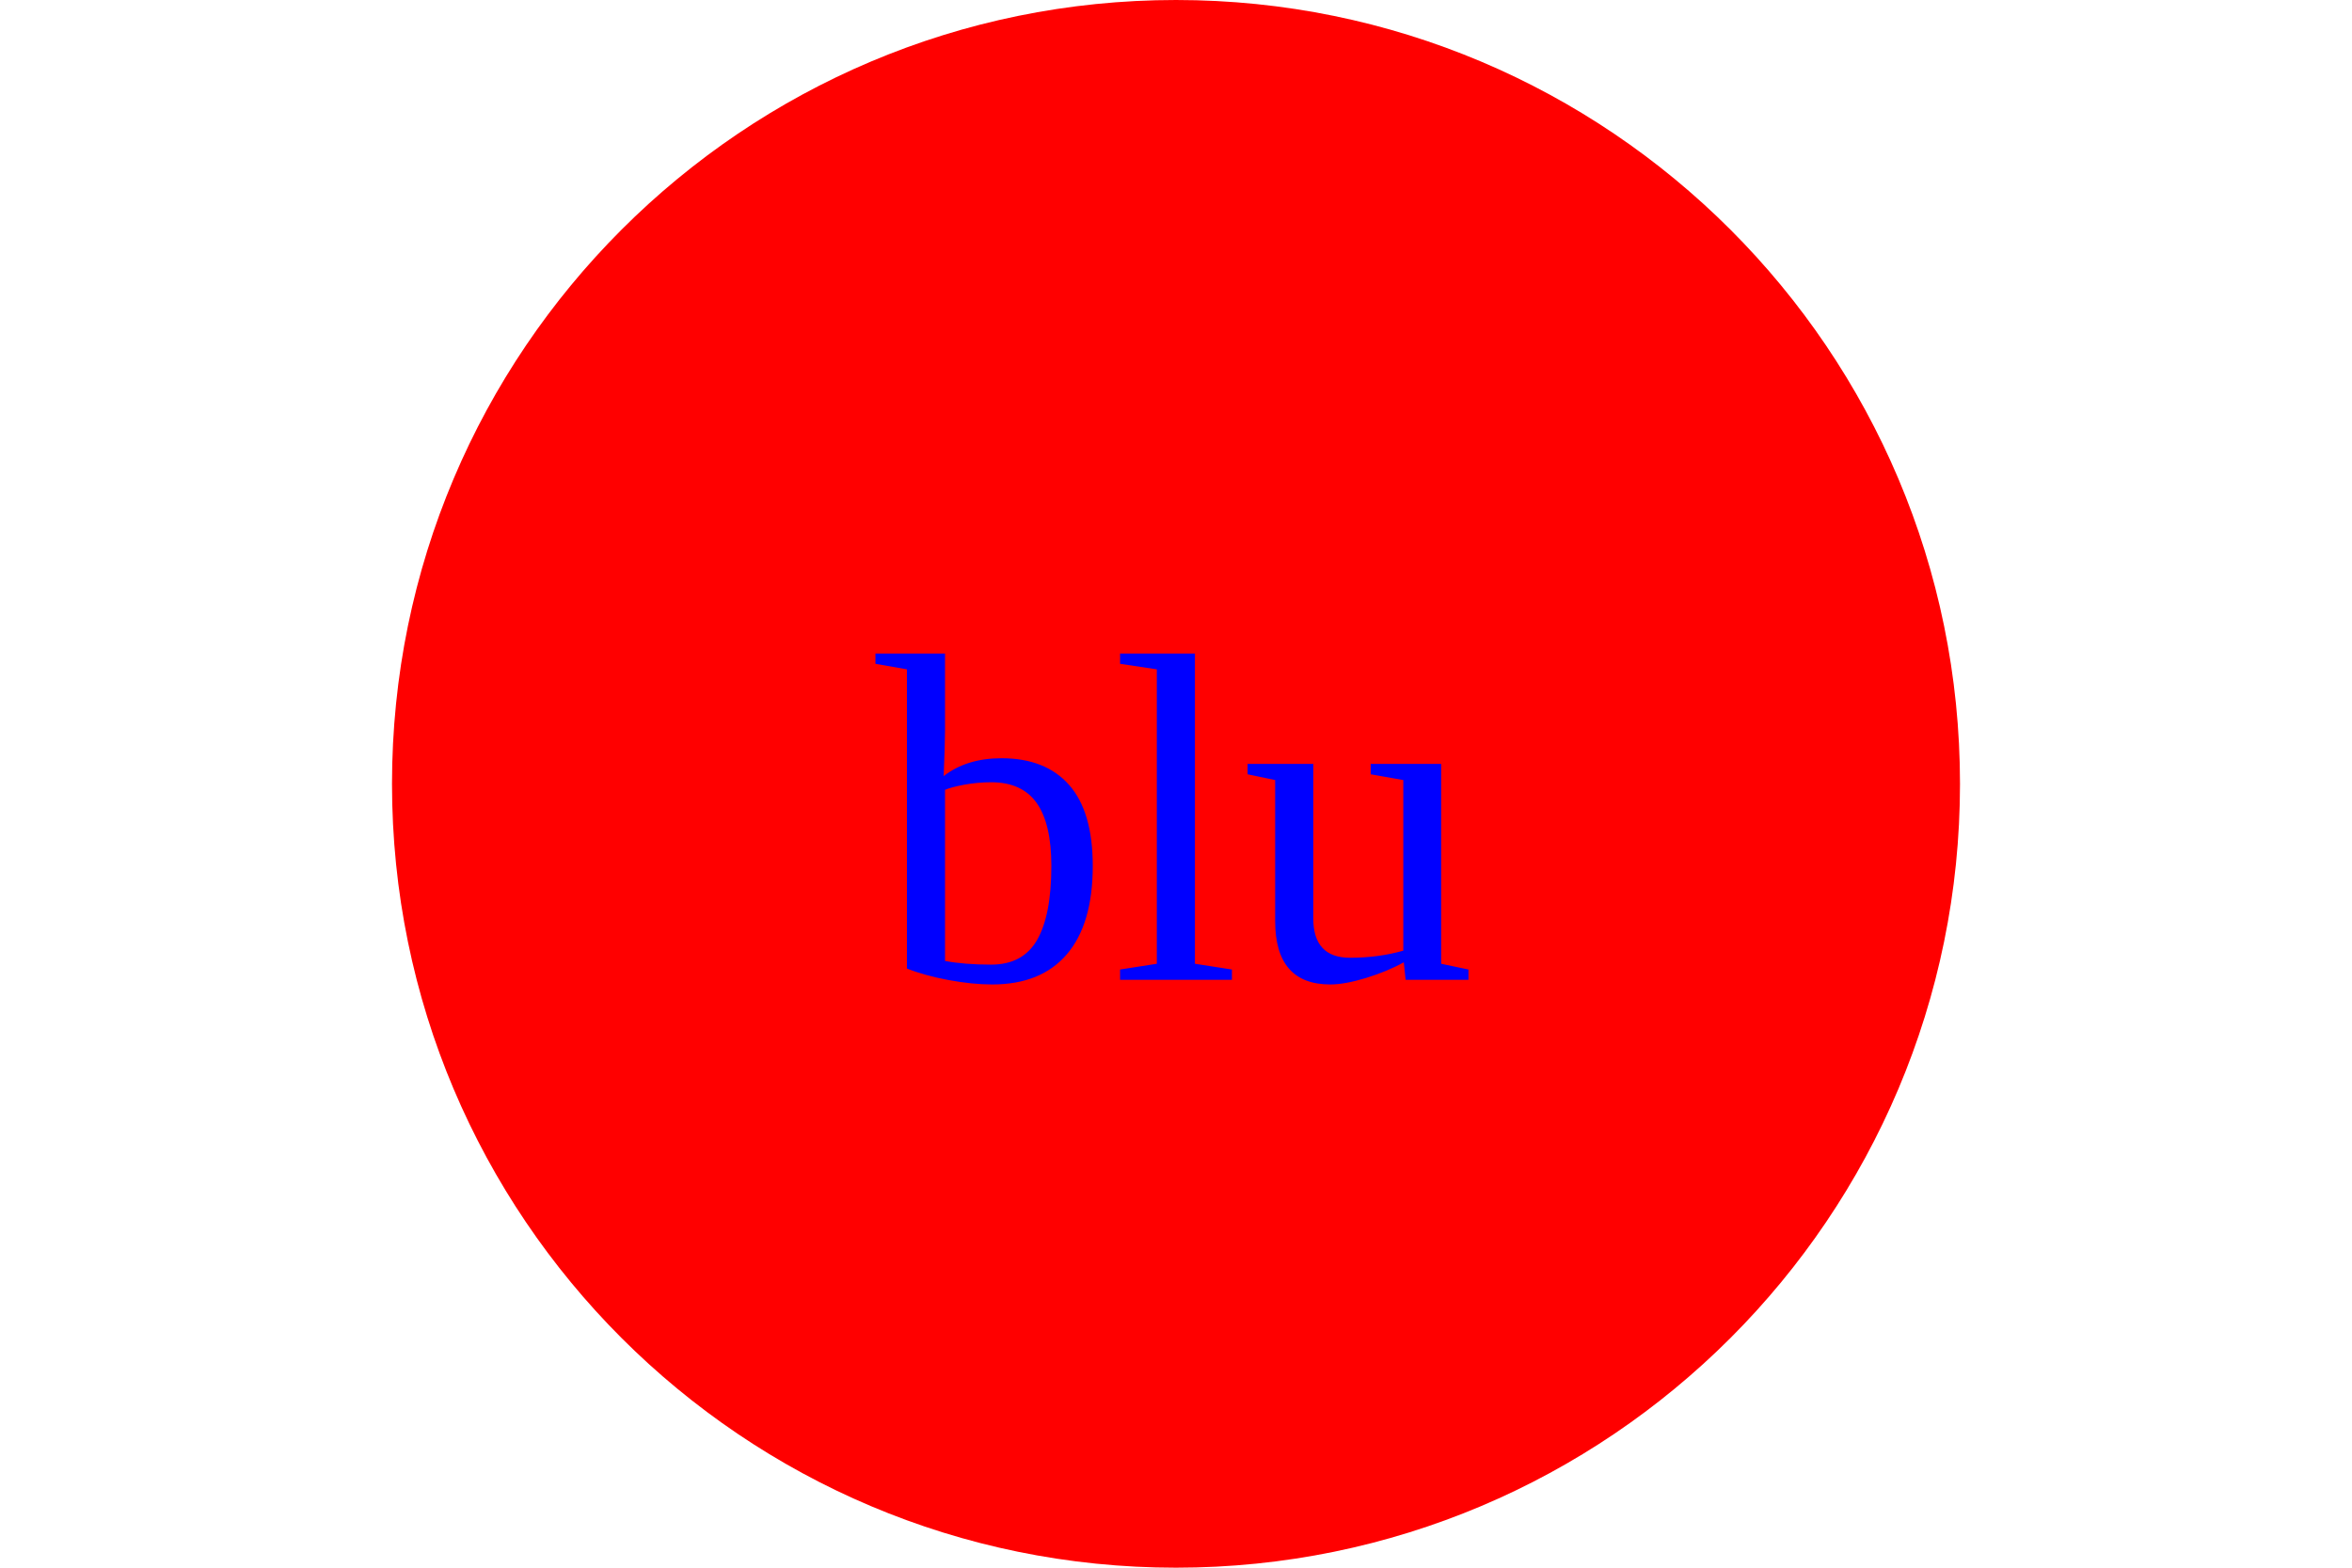
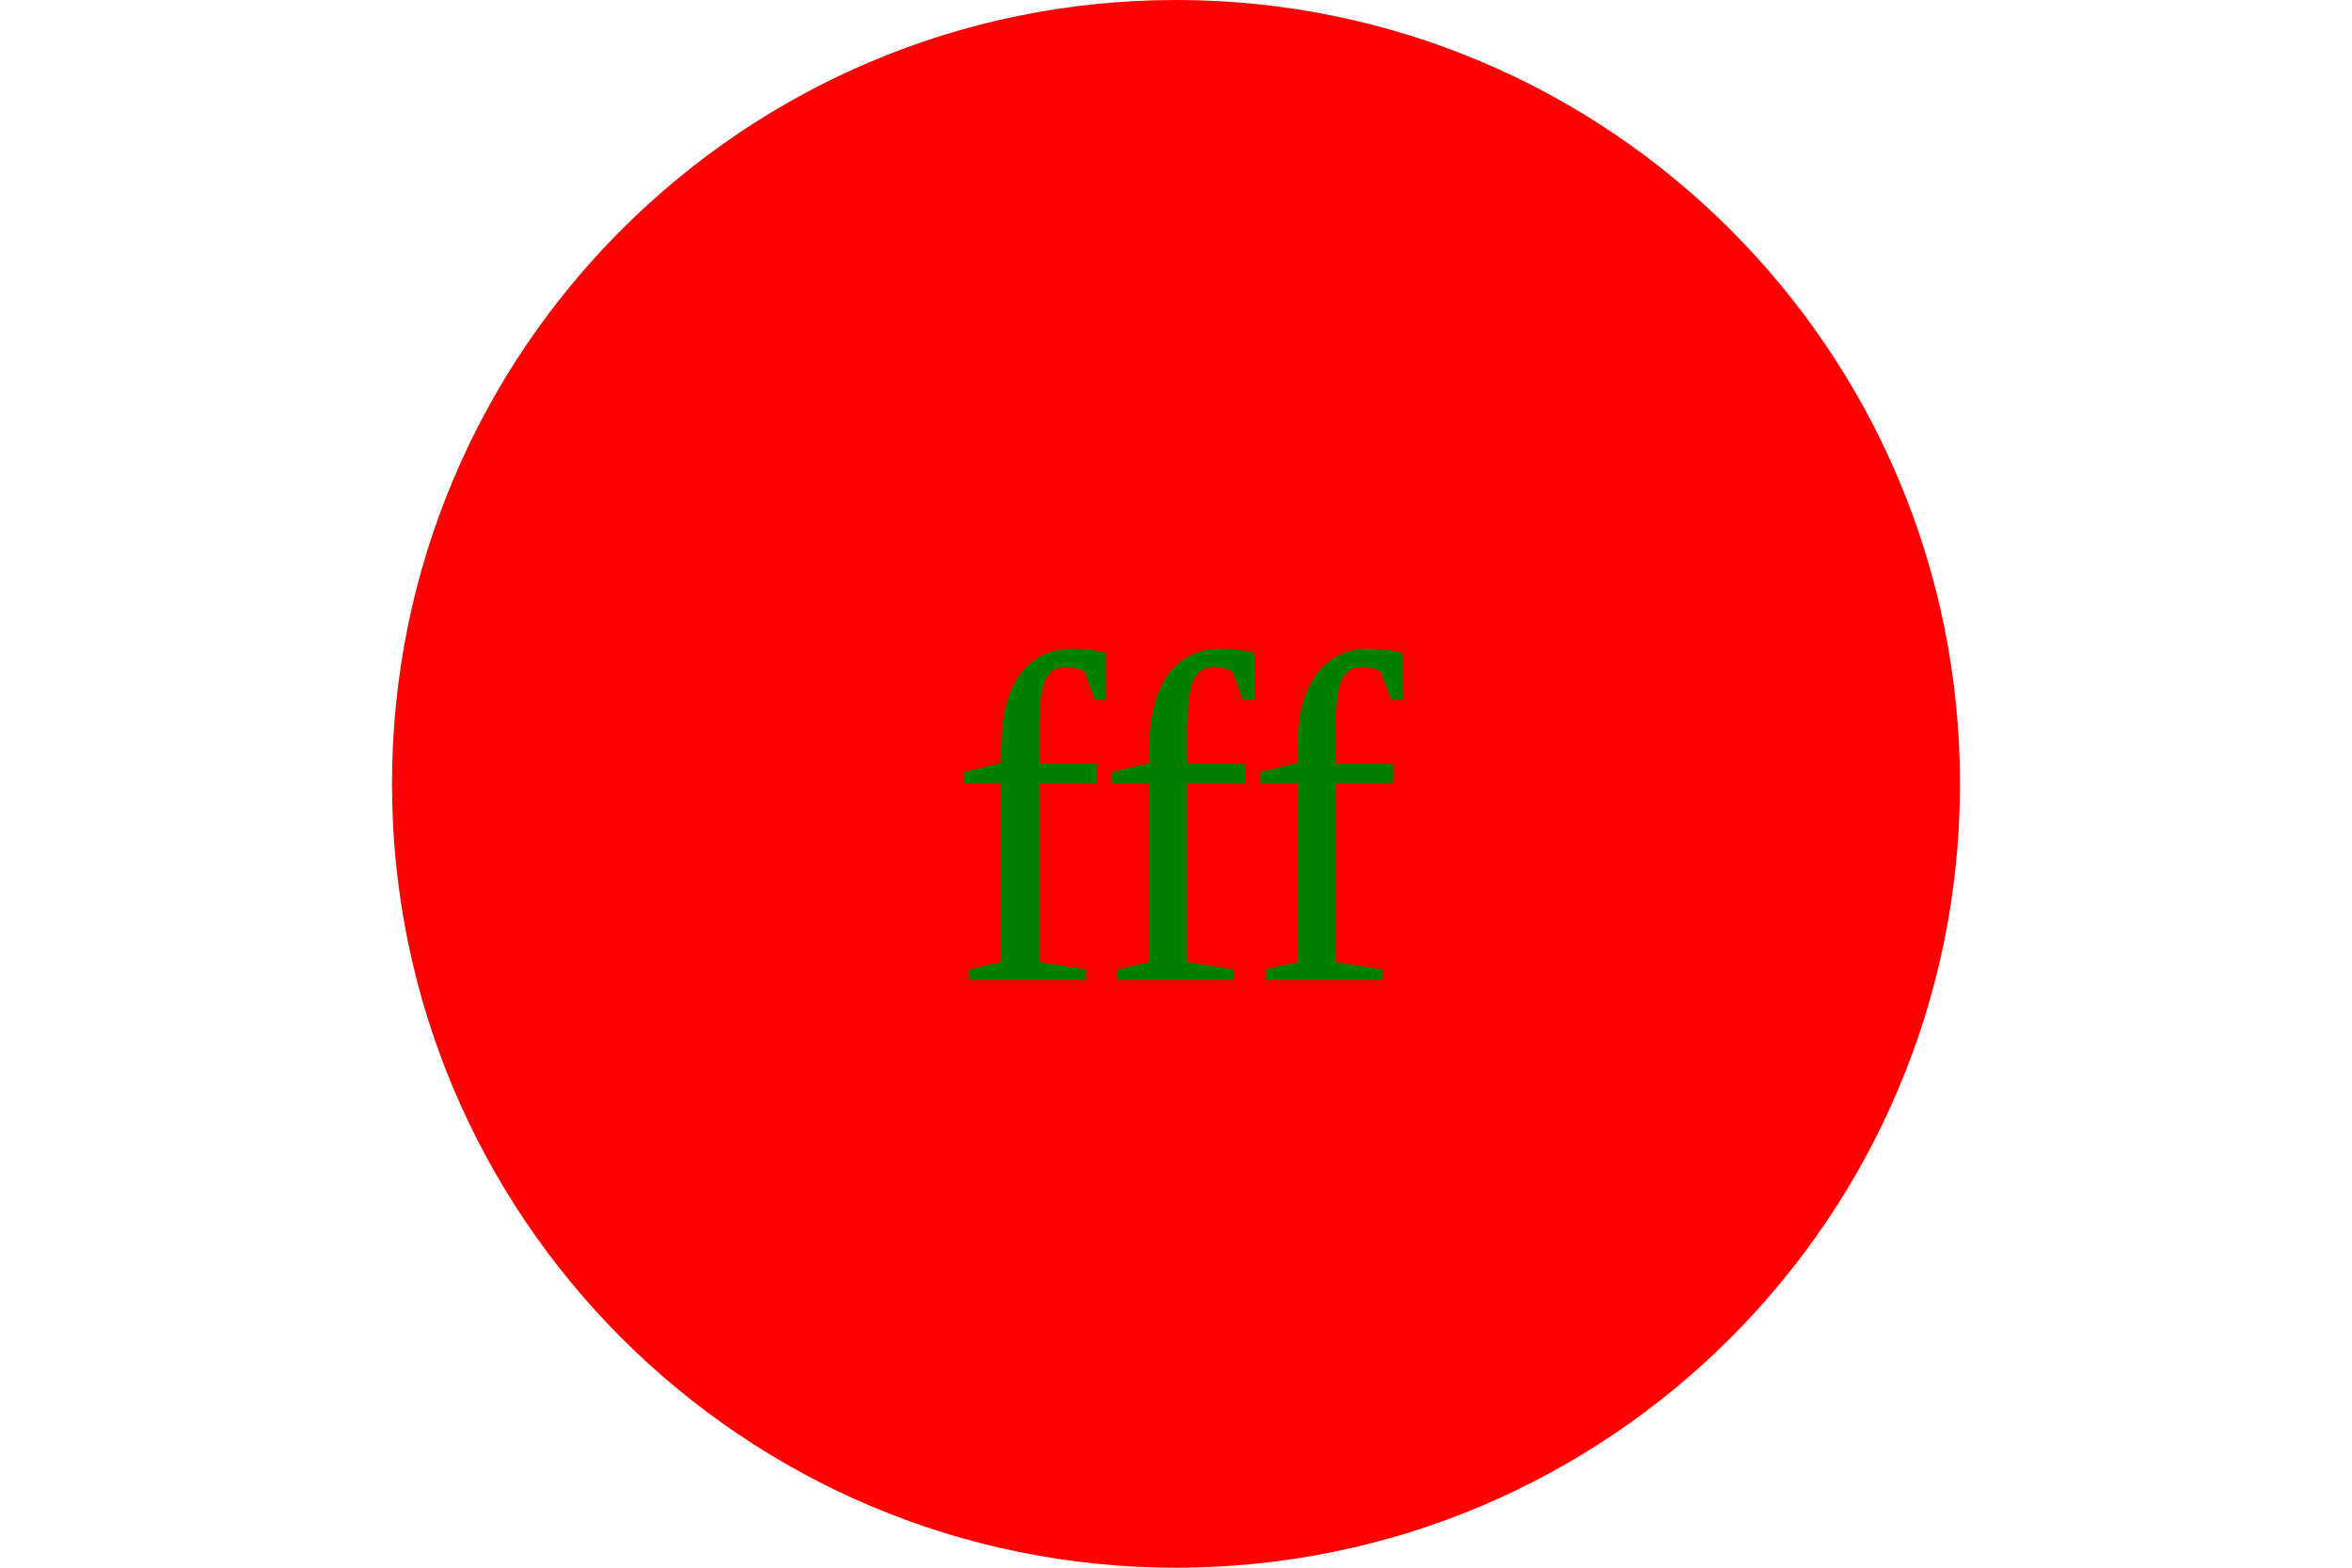
<svg xmlns="http://www.w3.org/2000/svg" version="1.1" width="300" height="200">
  <circle cx="50%" cy="50%" r="100" fill="red" />
-   <text x="150" y="125" font-size="60" text-anchor="middle" fill="blue">blu</text>
+   <text x="150" y="125" font-size="60" text-anchor="middle" fill="green">fff</text>
</svg>
